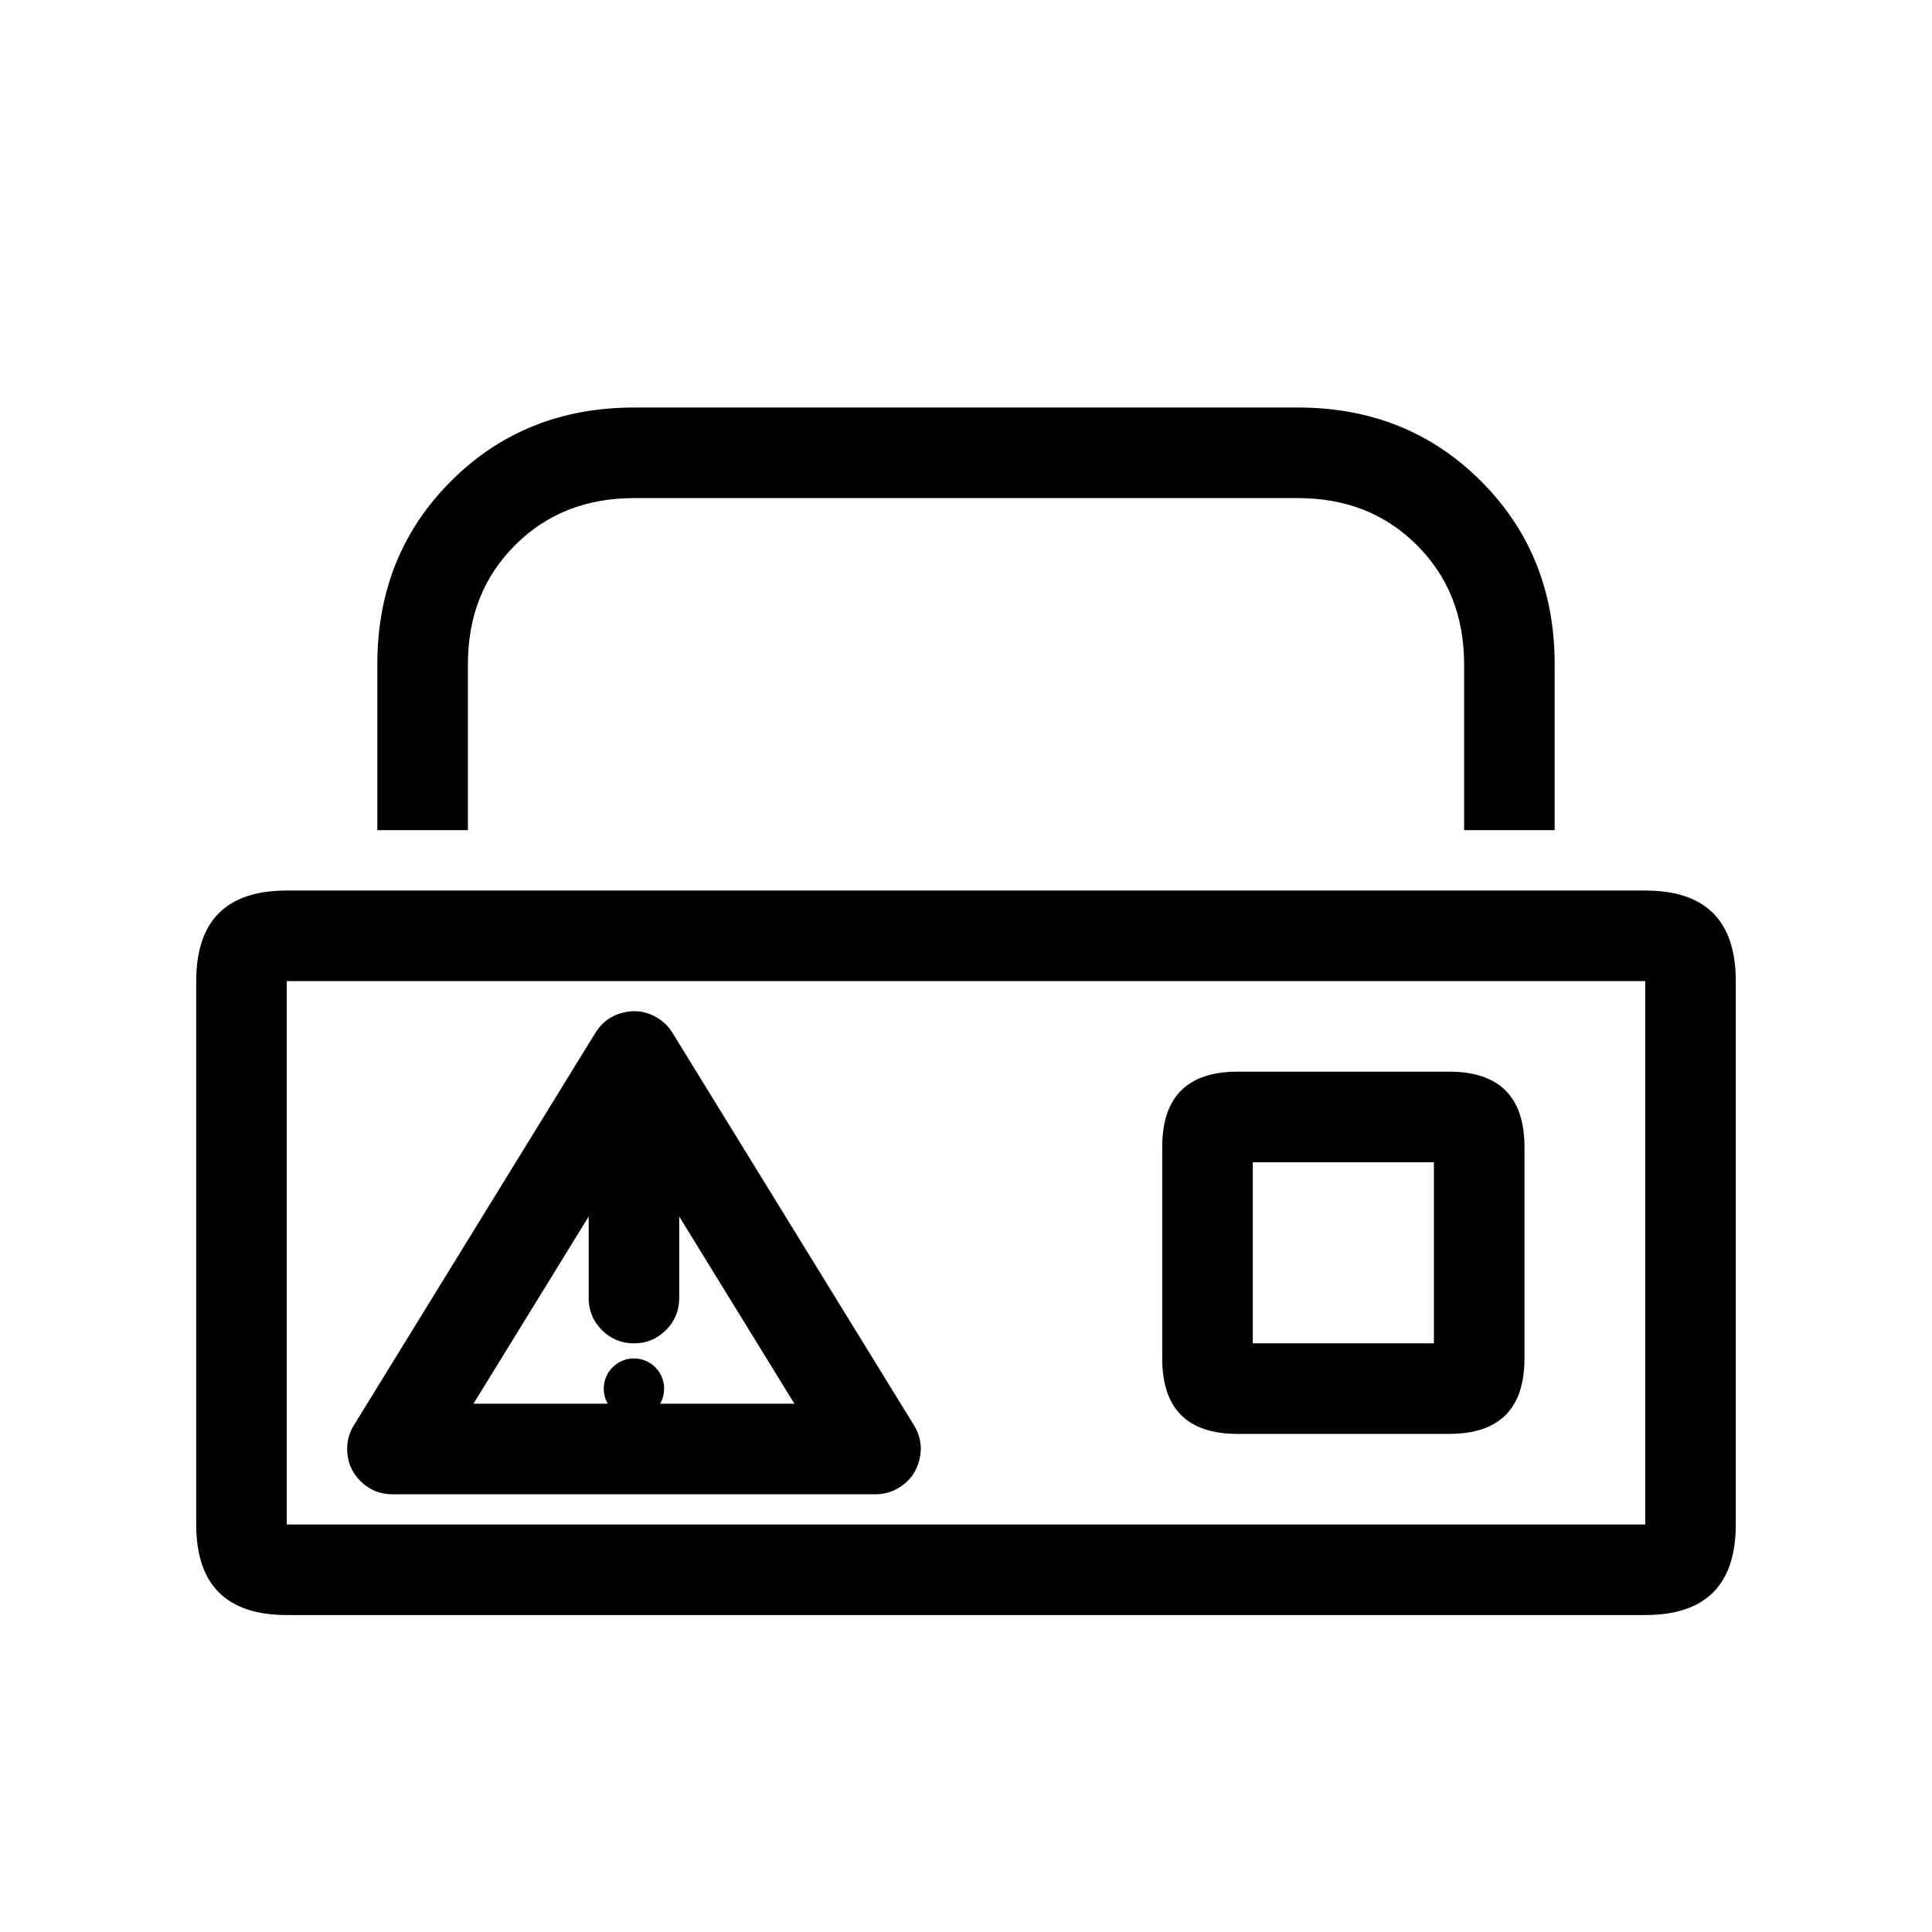
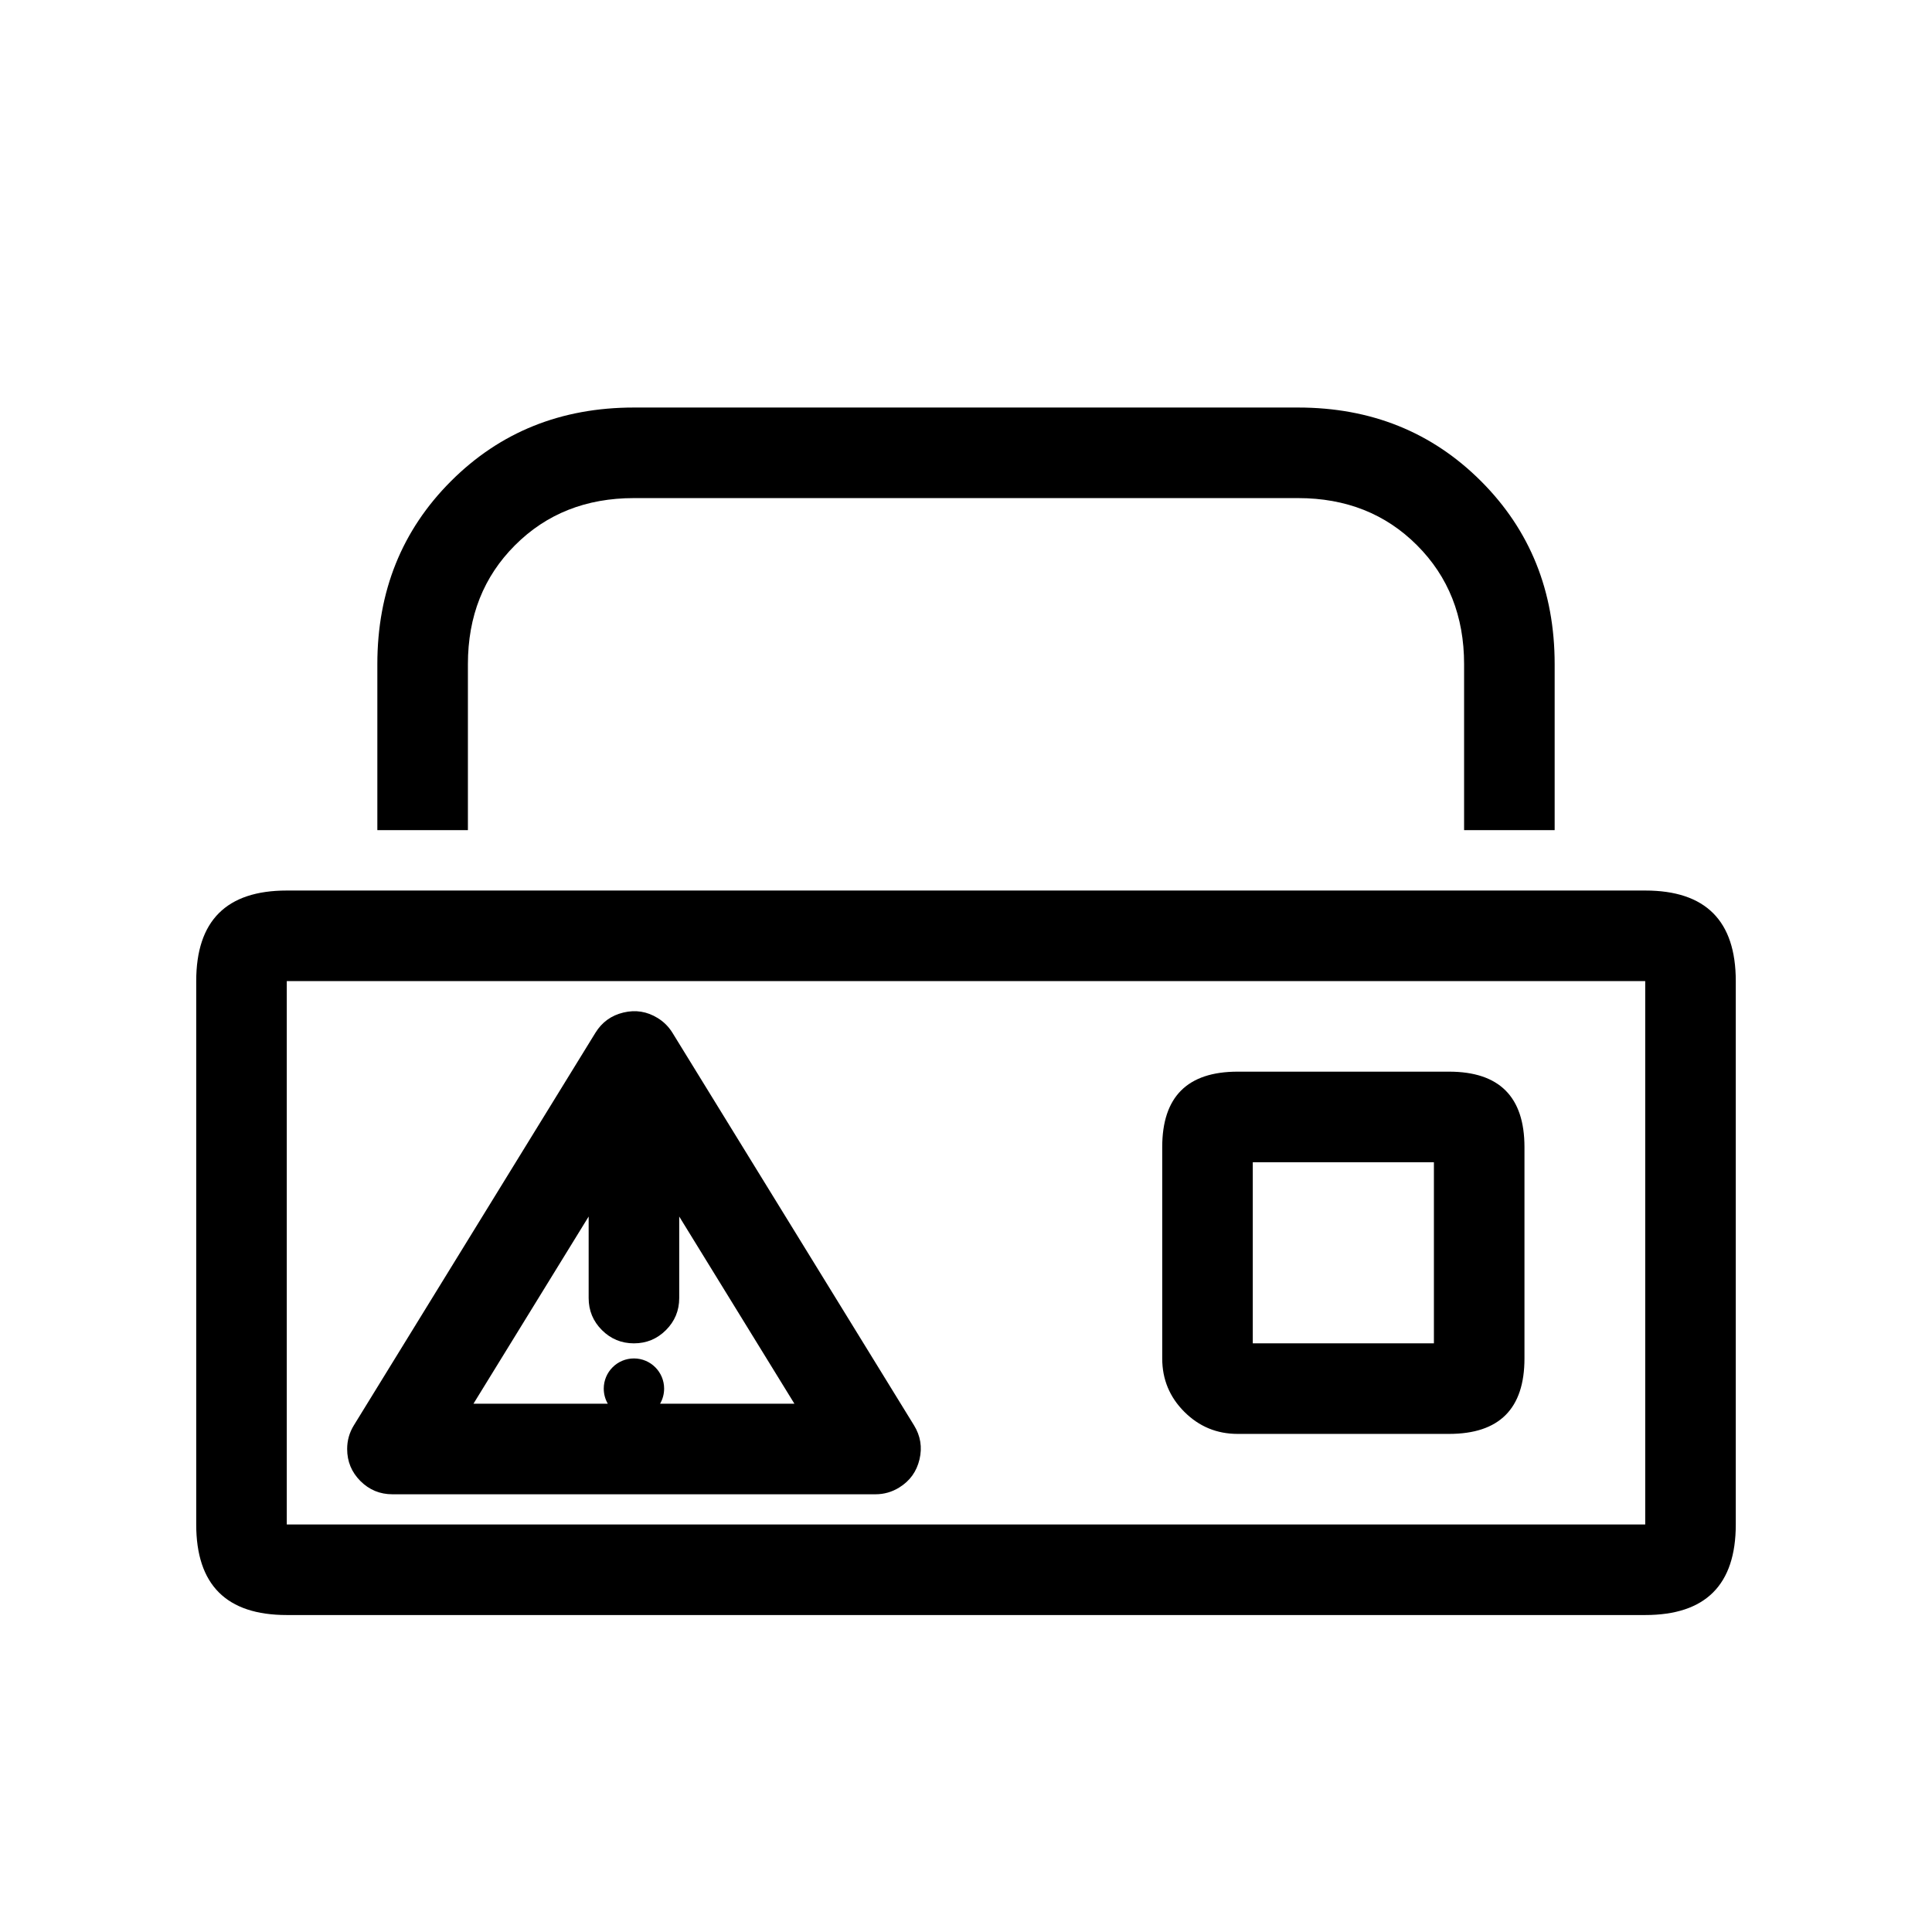
<svg xmlns="http://www.w3.org/2000/svg" class="tosklight-icon" width="64" height="64" viewBox="0 0 64 64" color="#000">
-   <path fill="currentColor" d="M9.5,29.5 L54.5,29.5 Q57.5,29.5 57.5,32.5 L57.5,50.5 Q57.5,53.5 54.5,53.5 L9.5,53.5 Q6.5,53.5 6.5,50.5 L6.5,32.5 Q6.5,29.5 9.5,29.5 Z M9.5,32.5 L9.5,50.5 L54.5,50.5 L54.5,32.5 Z M22.277,34.214 L30.277,47.214 Q30.603,47.743 30.459,48.347 Q30.315,48.952 29.786,49.277 Q29.425,49.5 29,49.5 L13,49.5 Q12.379,49.5 11.939,49.061 Q11.5,48.621 11.5,48 Q11.5,47.575 11.723,47.214 L19.723,34.214 Q20.048,33.685 20.653,33.541 Q21.257,33.397 21.786,33.723 Q22.09,33.91 22.277,34.214 Z M48.5,27.5 L48.5,22 Q48.5,19.621 46.939,18.061 Q45.379,16.5 43,16.5 L21,16.5 Q18.621,16.5 17.061,18.061 Q15.5,19.621 15.5,22 L15.5,27.5 L12.5,27.5 L12.5,22 Q12.5,18.379 14.939,15.939 Q17.379,13.5 21,13.5 L43,13.5 Q46.621,13.5 49.061,15.939 Q51.5,18.379 51.5,22 L51.5,27.5 Z M41,35.5 L48,35.5 Q50.5,35.5 50.5,38 L50.5,45 Q50.5,47.5 48,47.5 L41,47.5 Q38.5,47.5 38.5,45 L38.5,38 Q38.5,35.5 41,35.5 Z M41.5,38.5 L41.5,44.5 L47.5,44.5 L47.5,38.5 Z M19.5,40.299 L15.684,46.5 L20.134,46.5 C20.049,46.353 20,46.182 20,46 C20,45.448 20.448,45 21,45 C21.552,45 22,45.448 22,46 C22,46.182 21.951,46.353 21.866,46.5 L26.316,46.5 L22.5,40.299 L22.5,43 Q22.5,43.621 22.061,44.061 Q21.621,44.5 21,44.5 Q20.379,44.5 19.939,44.061 Q19.5,43.621 19.5,43 Z" />
+   <path fill="currentColor" d="M9.5,29.5 L54.5,29.5 Q57.5,29.5 57.5,32.5 L57.5,50.5 Q57.5,53.5 54.5,53.5 L9.5,53.5 Q6.5,53.5 6.5,50.5 L6.5,32.5 Q6.5,29.5 9.5,29.5 Z M9.5,32.5 L9.5,50.5 L54.5,50.5 L54.5,32.5 Z M22.277,34.214 L30.277,47.214 Q30.603,47.743 30.459,48.347 Q30.315,48.952 29.786,49.277 Q29.425,49.5 29,49.5 L13,49.5 Q12.379,49.5 11.939,49.061 Q11.5,48.621 11.5,48 Q11.5,47.575 11.723,47.214 L19.723,34.214 Q20.048,33.685 20.653,33.541 Q21.257,33.397 21.786,33.723 Q22.09,33.91 22.277,34.214 Z M48.5,27.5 L48.5,22 Q48.5,19.621 46.939,18.061 Q45.379,16.5 43,16.5 L21,16.5 Q18.621,16.5 17.061,18.061 Q15.5,19.621 15.5,22 L15.5,27.5 L12.5,27.5 L12.5,22 Q12.5,18.379 14.939,15.939 Q17.379,13.5 21,13.5 L43,13.5 Q46.621,13.5 49.061,15.939 Q51.5,18.379 51.5,22 L51.5,27.5 Z M41,35.5 L48,35.5 Q50.5,35.5 50.5,38 L50.5,45 Q50.5,47.5 48,47.5 L41,47.5 Q39.964,47.5 39.232,46.768 Q38.5,46.036 38.5,45 L38.5,38 Q38.5,35.5 41,35.5 Z M41.5,38.5 L41.5,44.5 L47.5,44.5 L47.5,38.5 Z M19.5,40.299 L15.684,46.5 L20.134,46.5 C20.049,46.353 20,46.182 20,46 C20,45.448 20.448,45 21,45 C21.552,45 22,45.448 22,46 C22,46.182 21.951,46.353 21.866,46.5 L26.316,46.5 L22.5,40.299 L22.5,43 Q22.5,43.621 22.061,44.061 Q21.621,44.5 21,44.5 Q20.379,44.5 19.939,44.061 Q19.5,43.621 19.5,43 Z" />
</svg>
